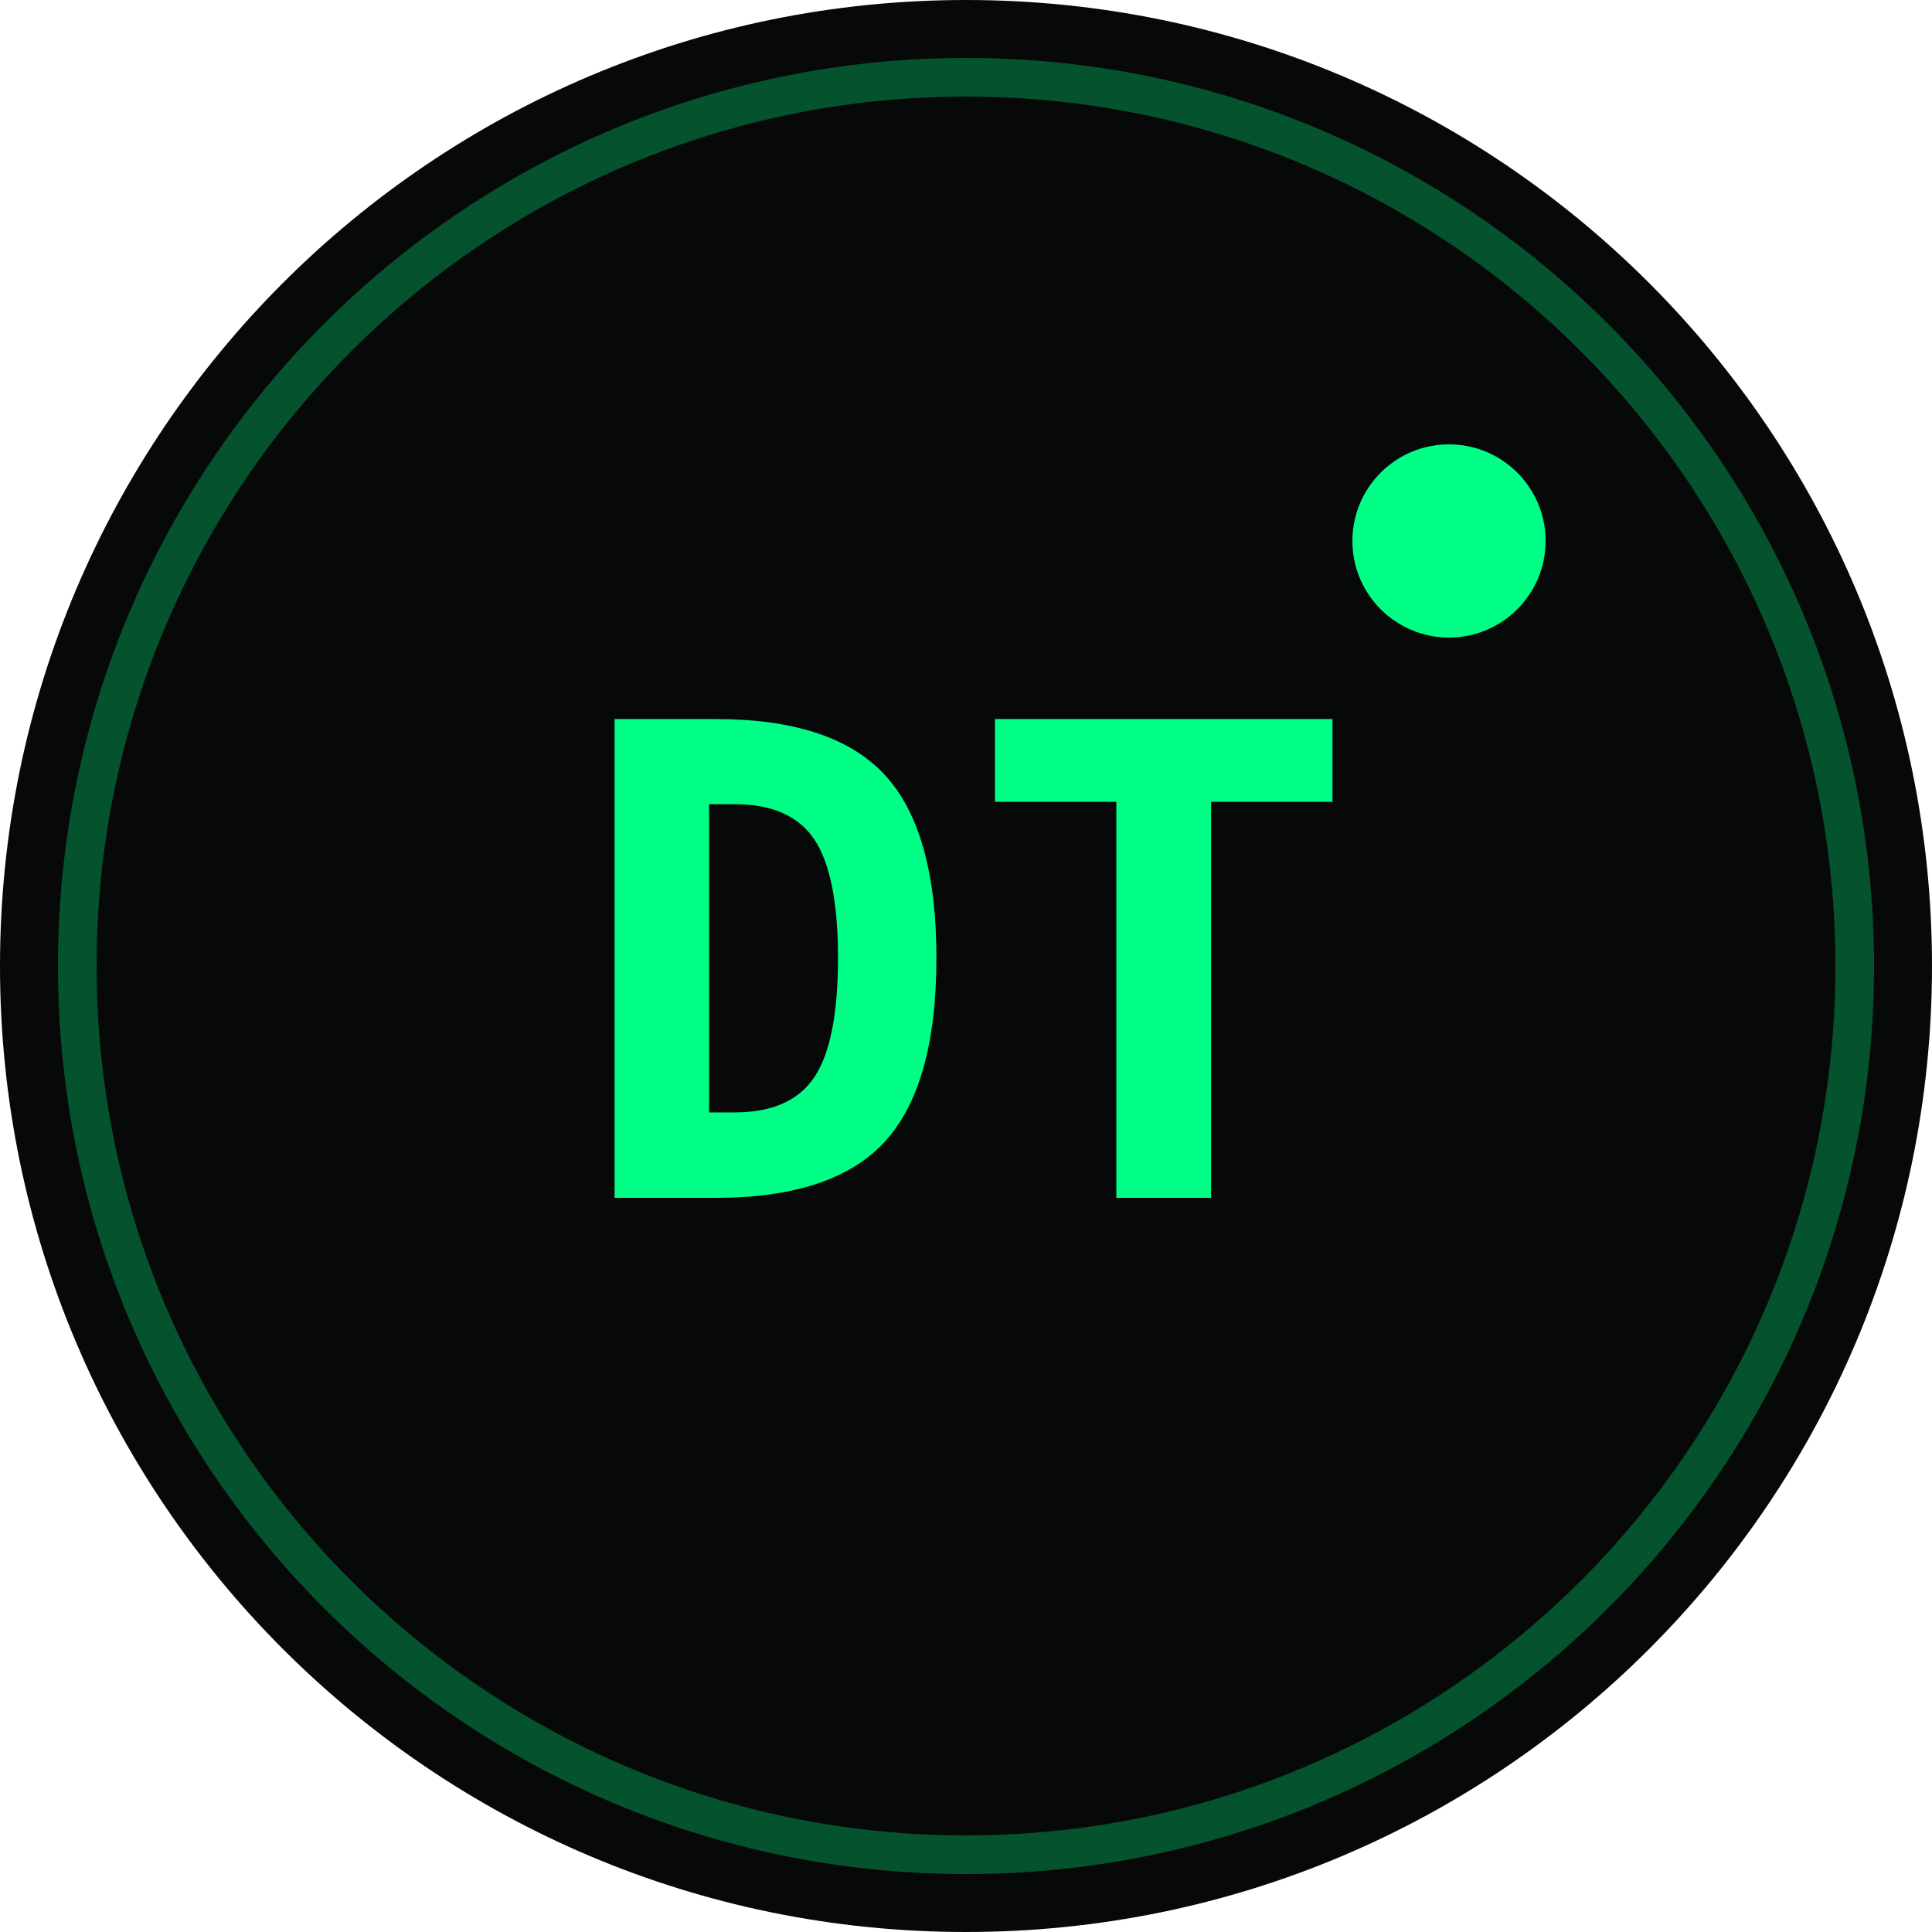
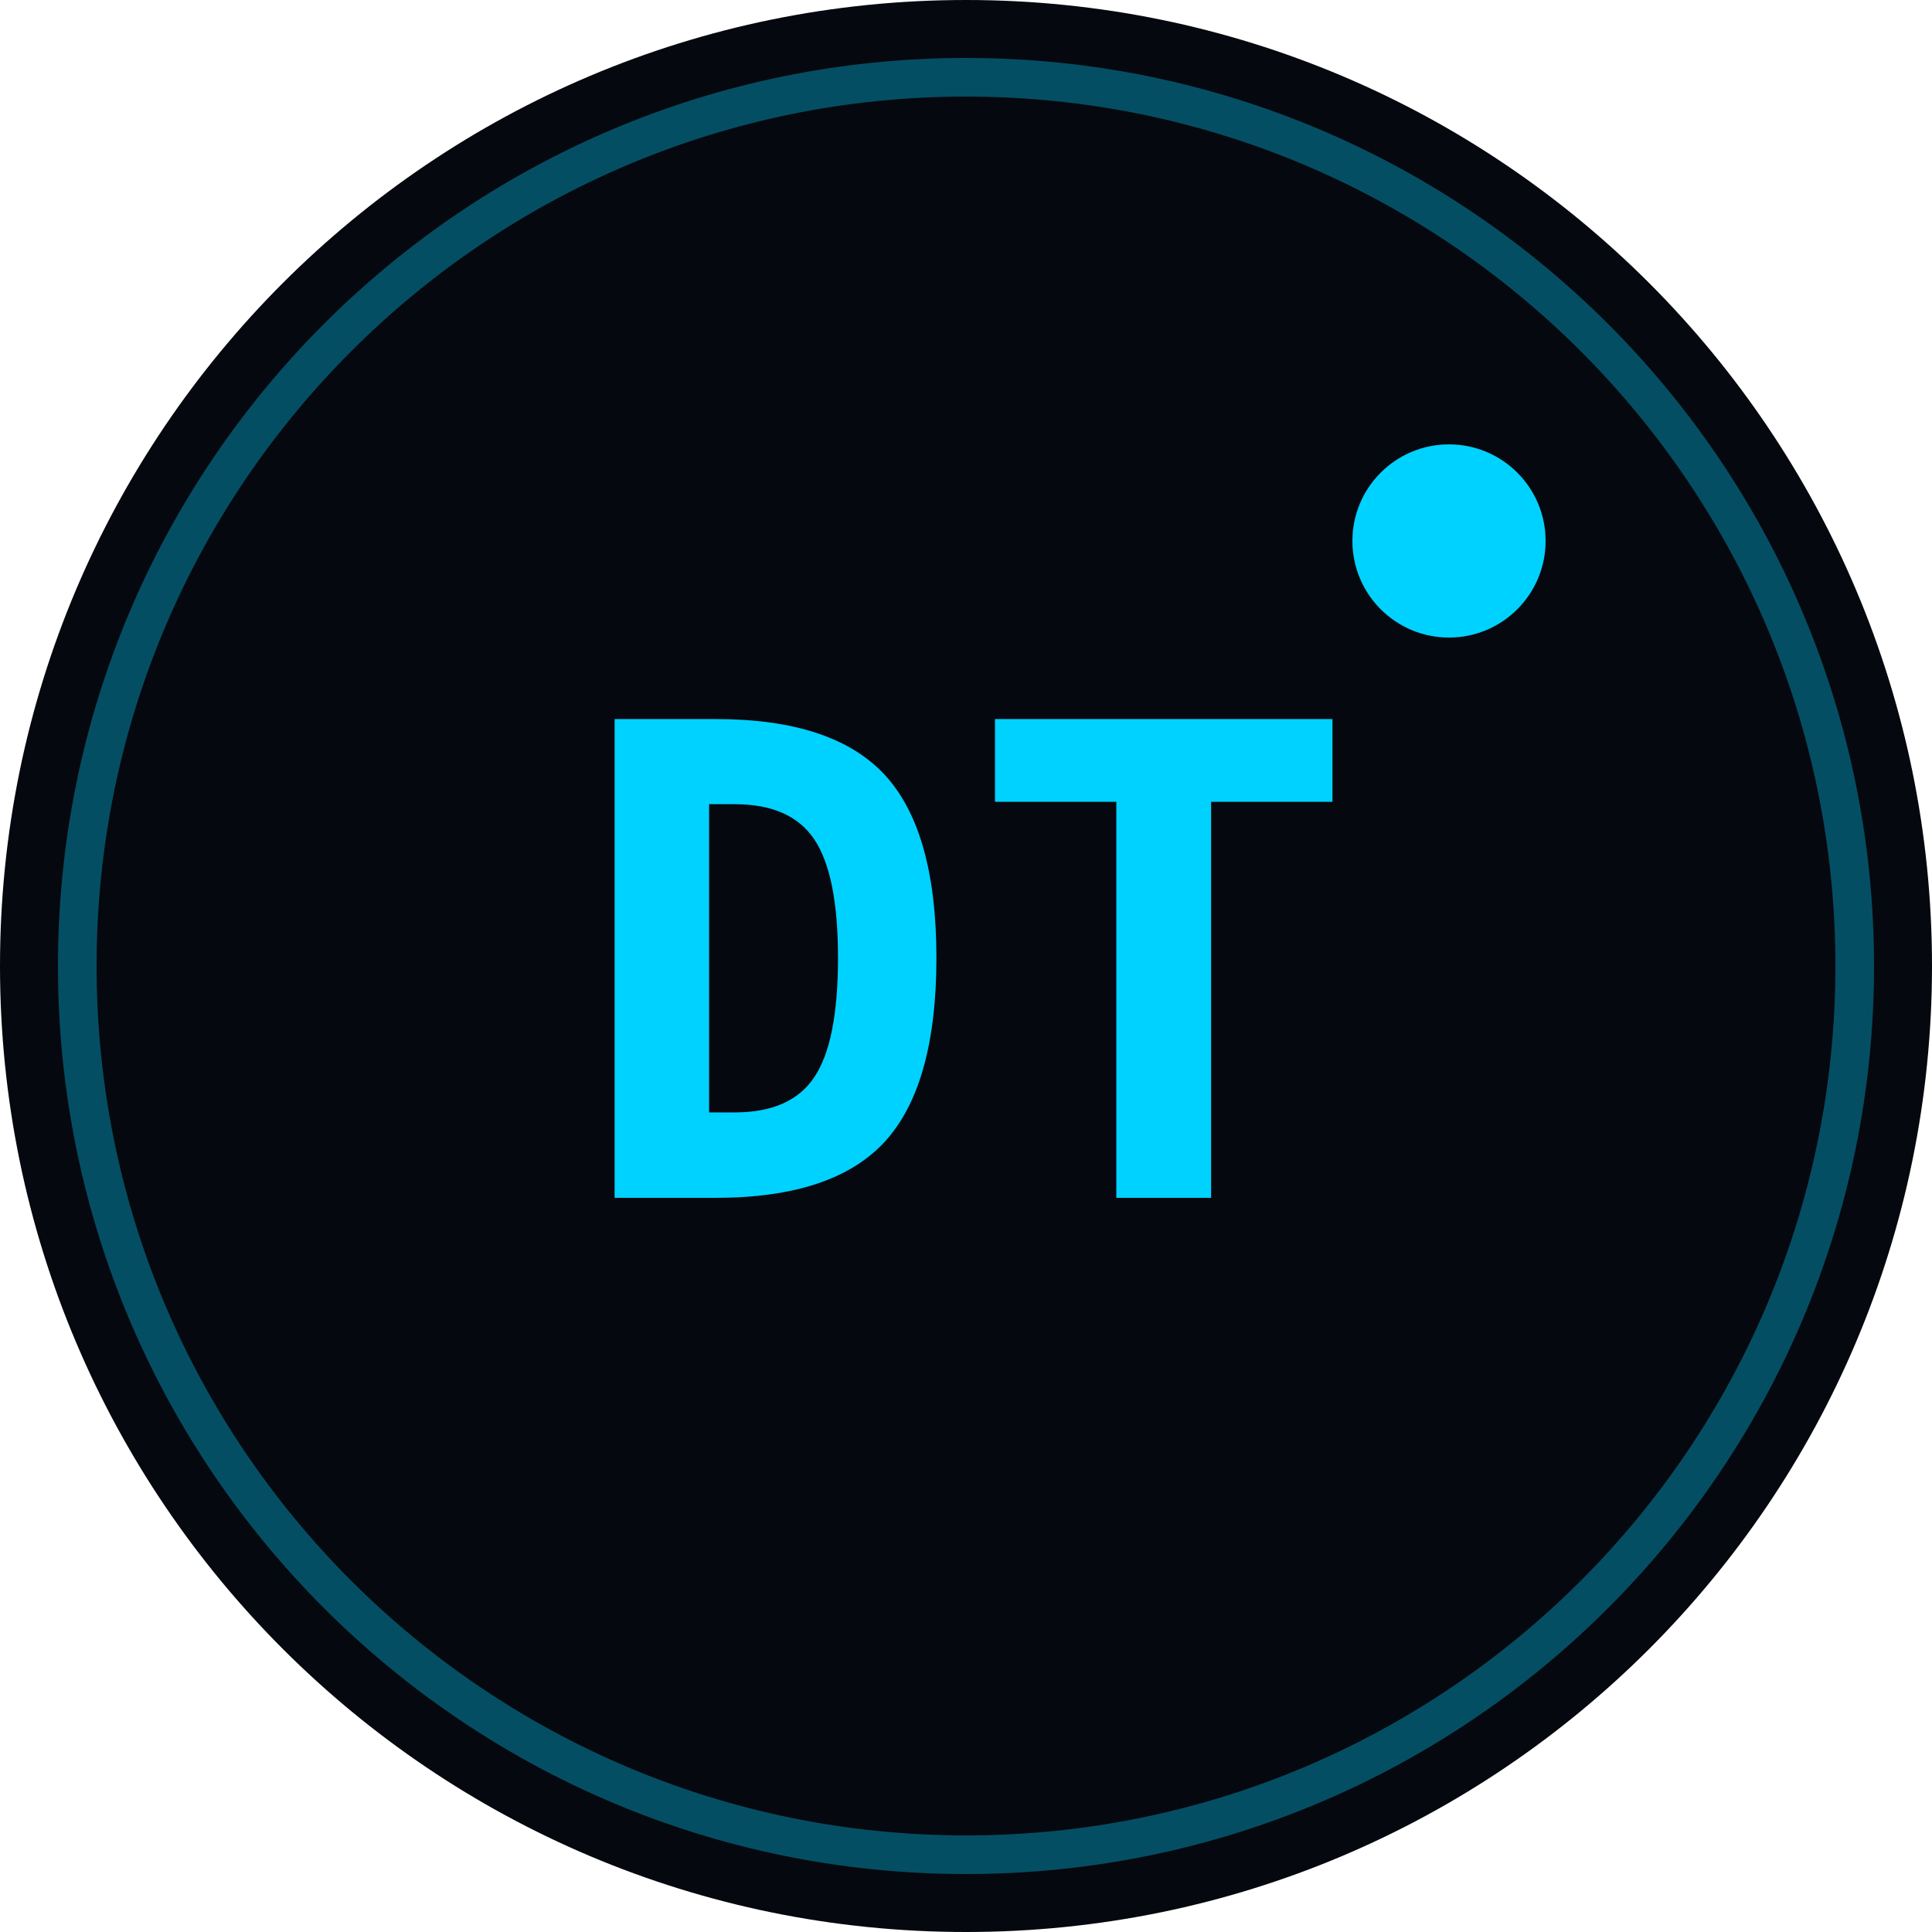
<svg xmlns="http://www.w3.org/2000/svg" viewBox="0 0 100 100" fill="none">
-   <rect width="100" height="100" rx="50" fill="#070908" />
-   <circle cx="50" cy="50" r="46" stroke="#00FF87" stroke-width="2" stroke-opacity="0.3" />
-   <text x="50" y="62" font-family="'Space Mono', monospace" font-size="34" font-weight="bold" fill="#00FF87" text-anchor="middle">DT</text>
-   <circle cx="75" cy="28" r="5" fill="#00FF87" />
+   <rect width="100" height="100" rx="50" fill="#06080F" />
+   <circle cx="50" cy="50" r="46" stroke="#00D2FF" stroke-width="2" stroke-opacity="0.35" />
+   <text x="50" y="62" font-family="'Space Mono', monospace" font-size="34" font-weight="bold" fill="#00D2FF" text-anchor="middle">DT</text>
+   <circle cx="75" cy="28" r="5" fill="#00D2FF" />
</svg>
